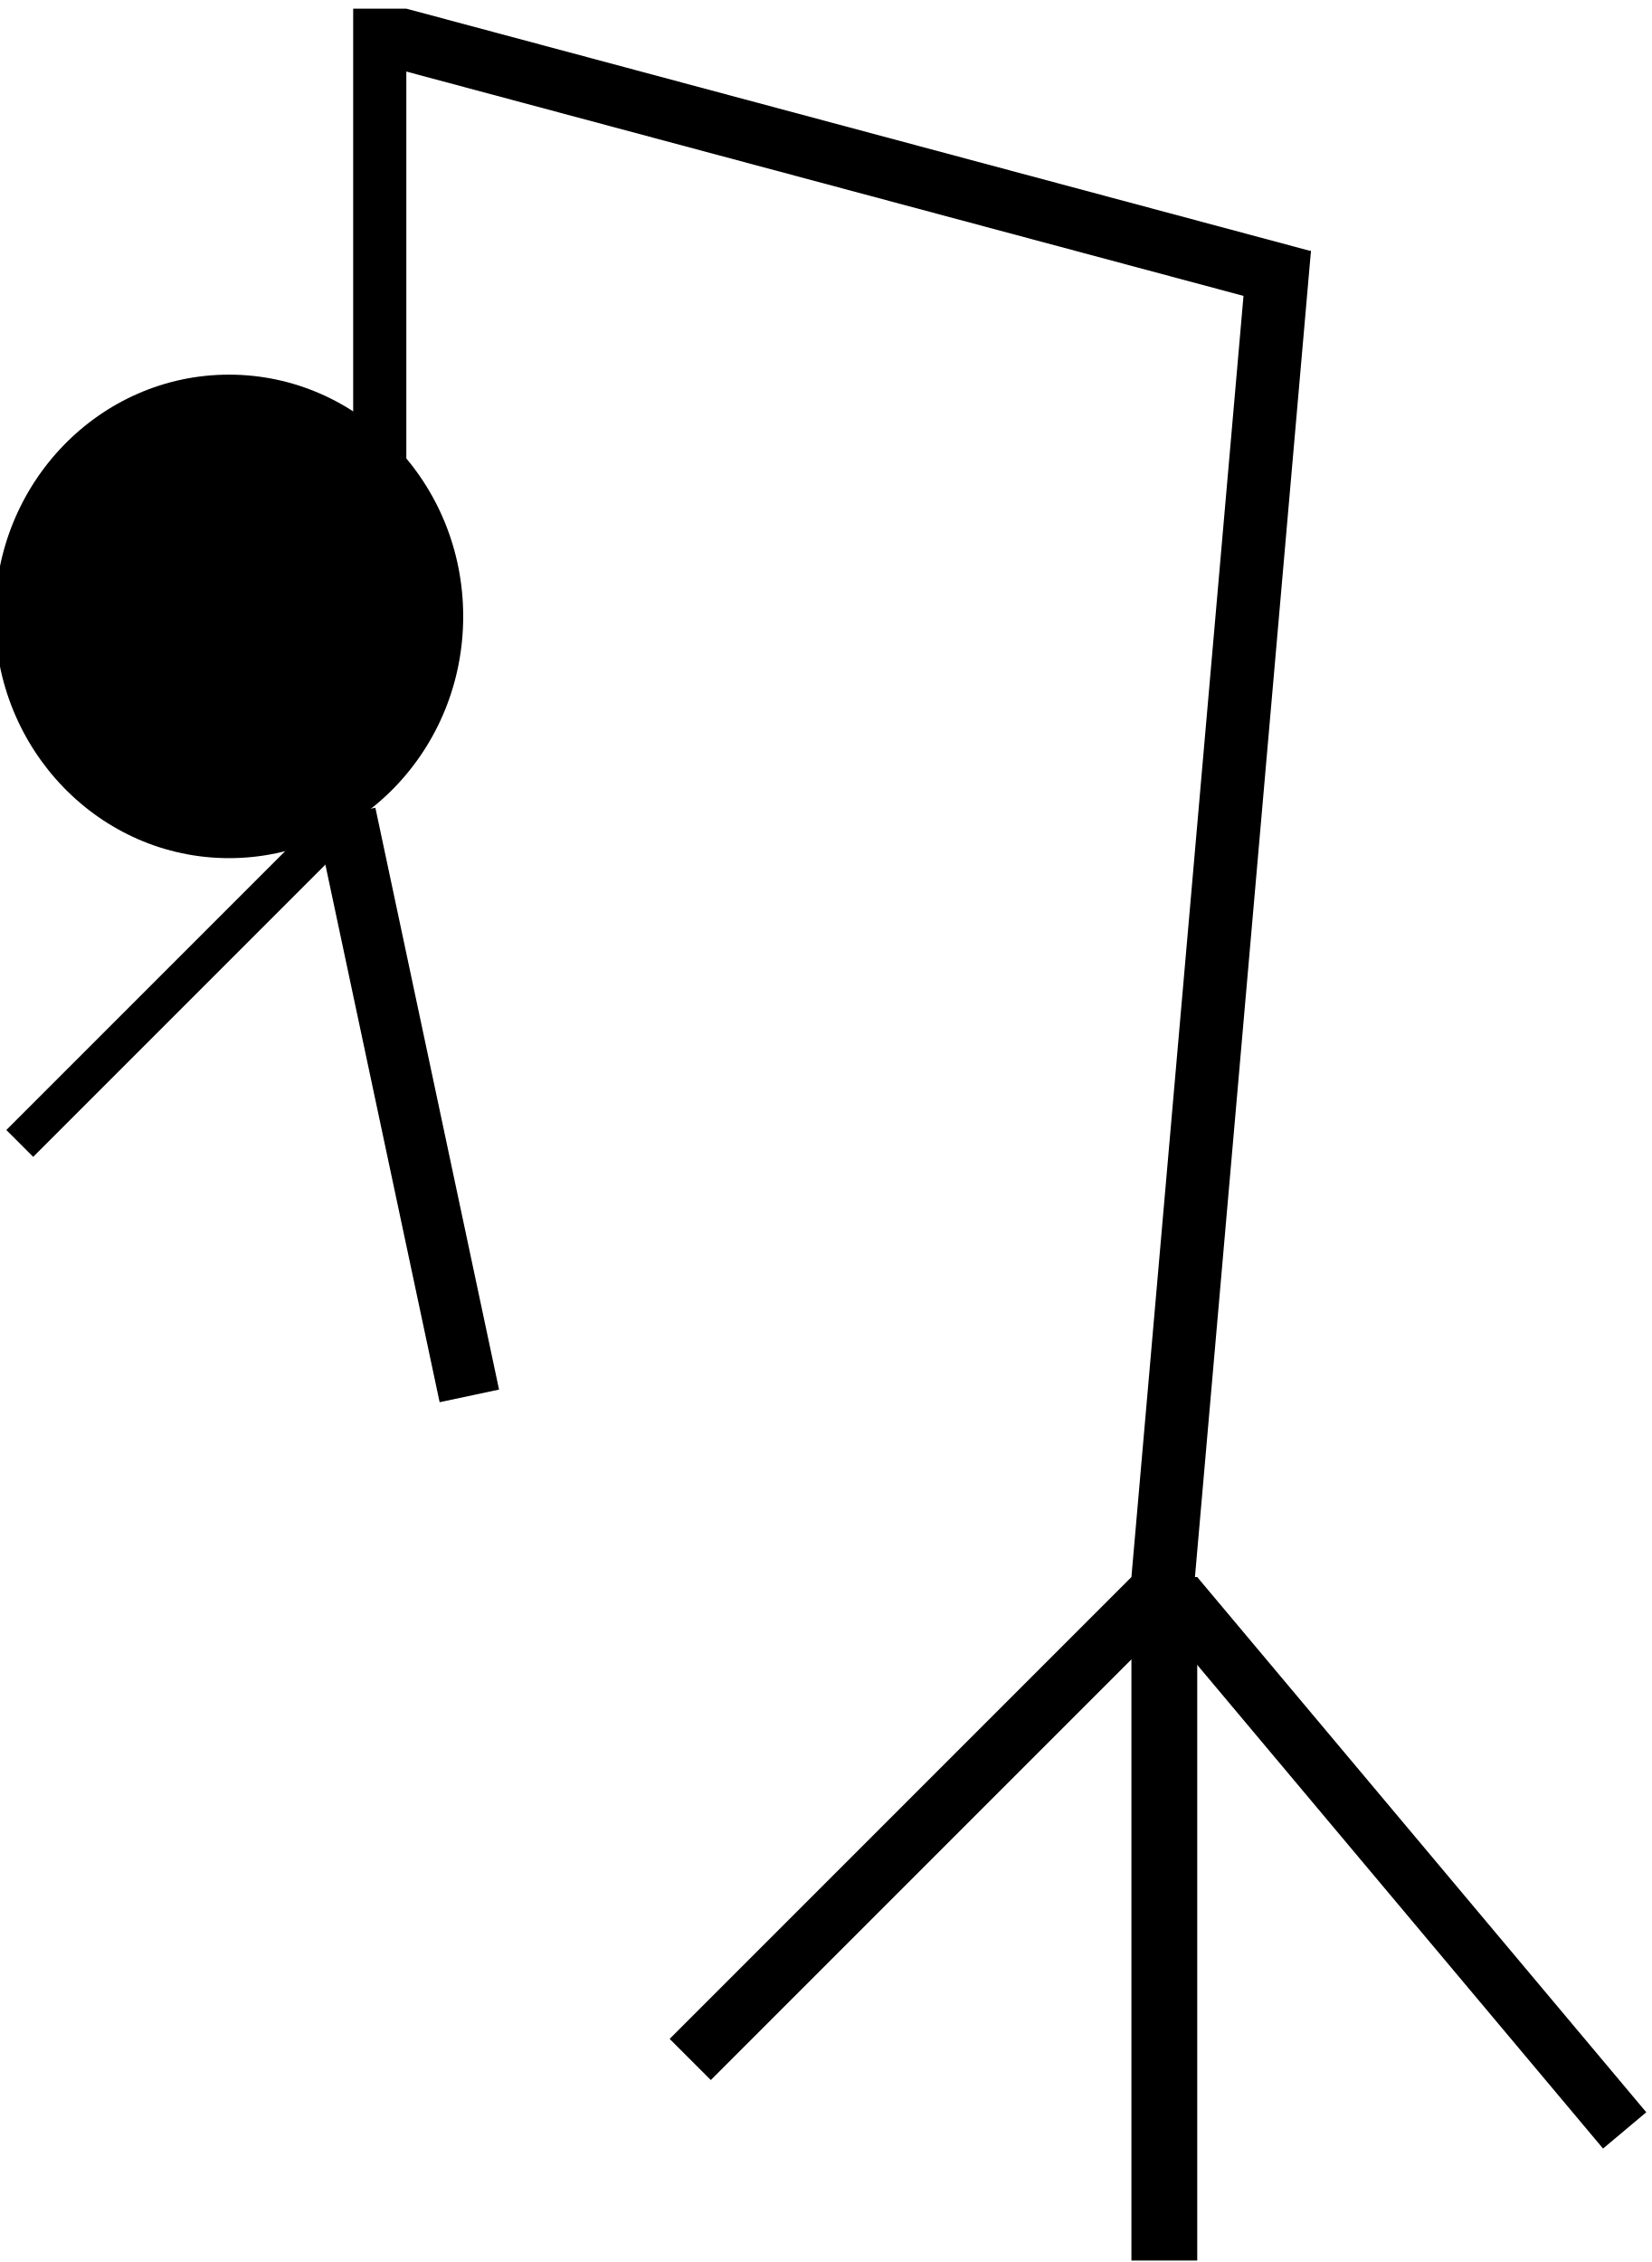
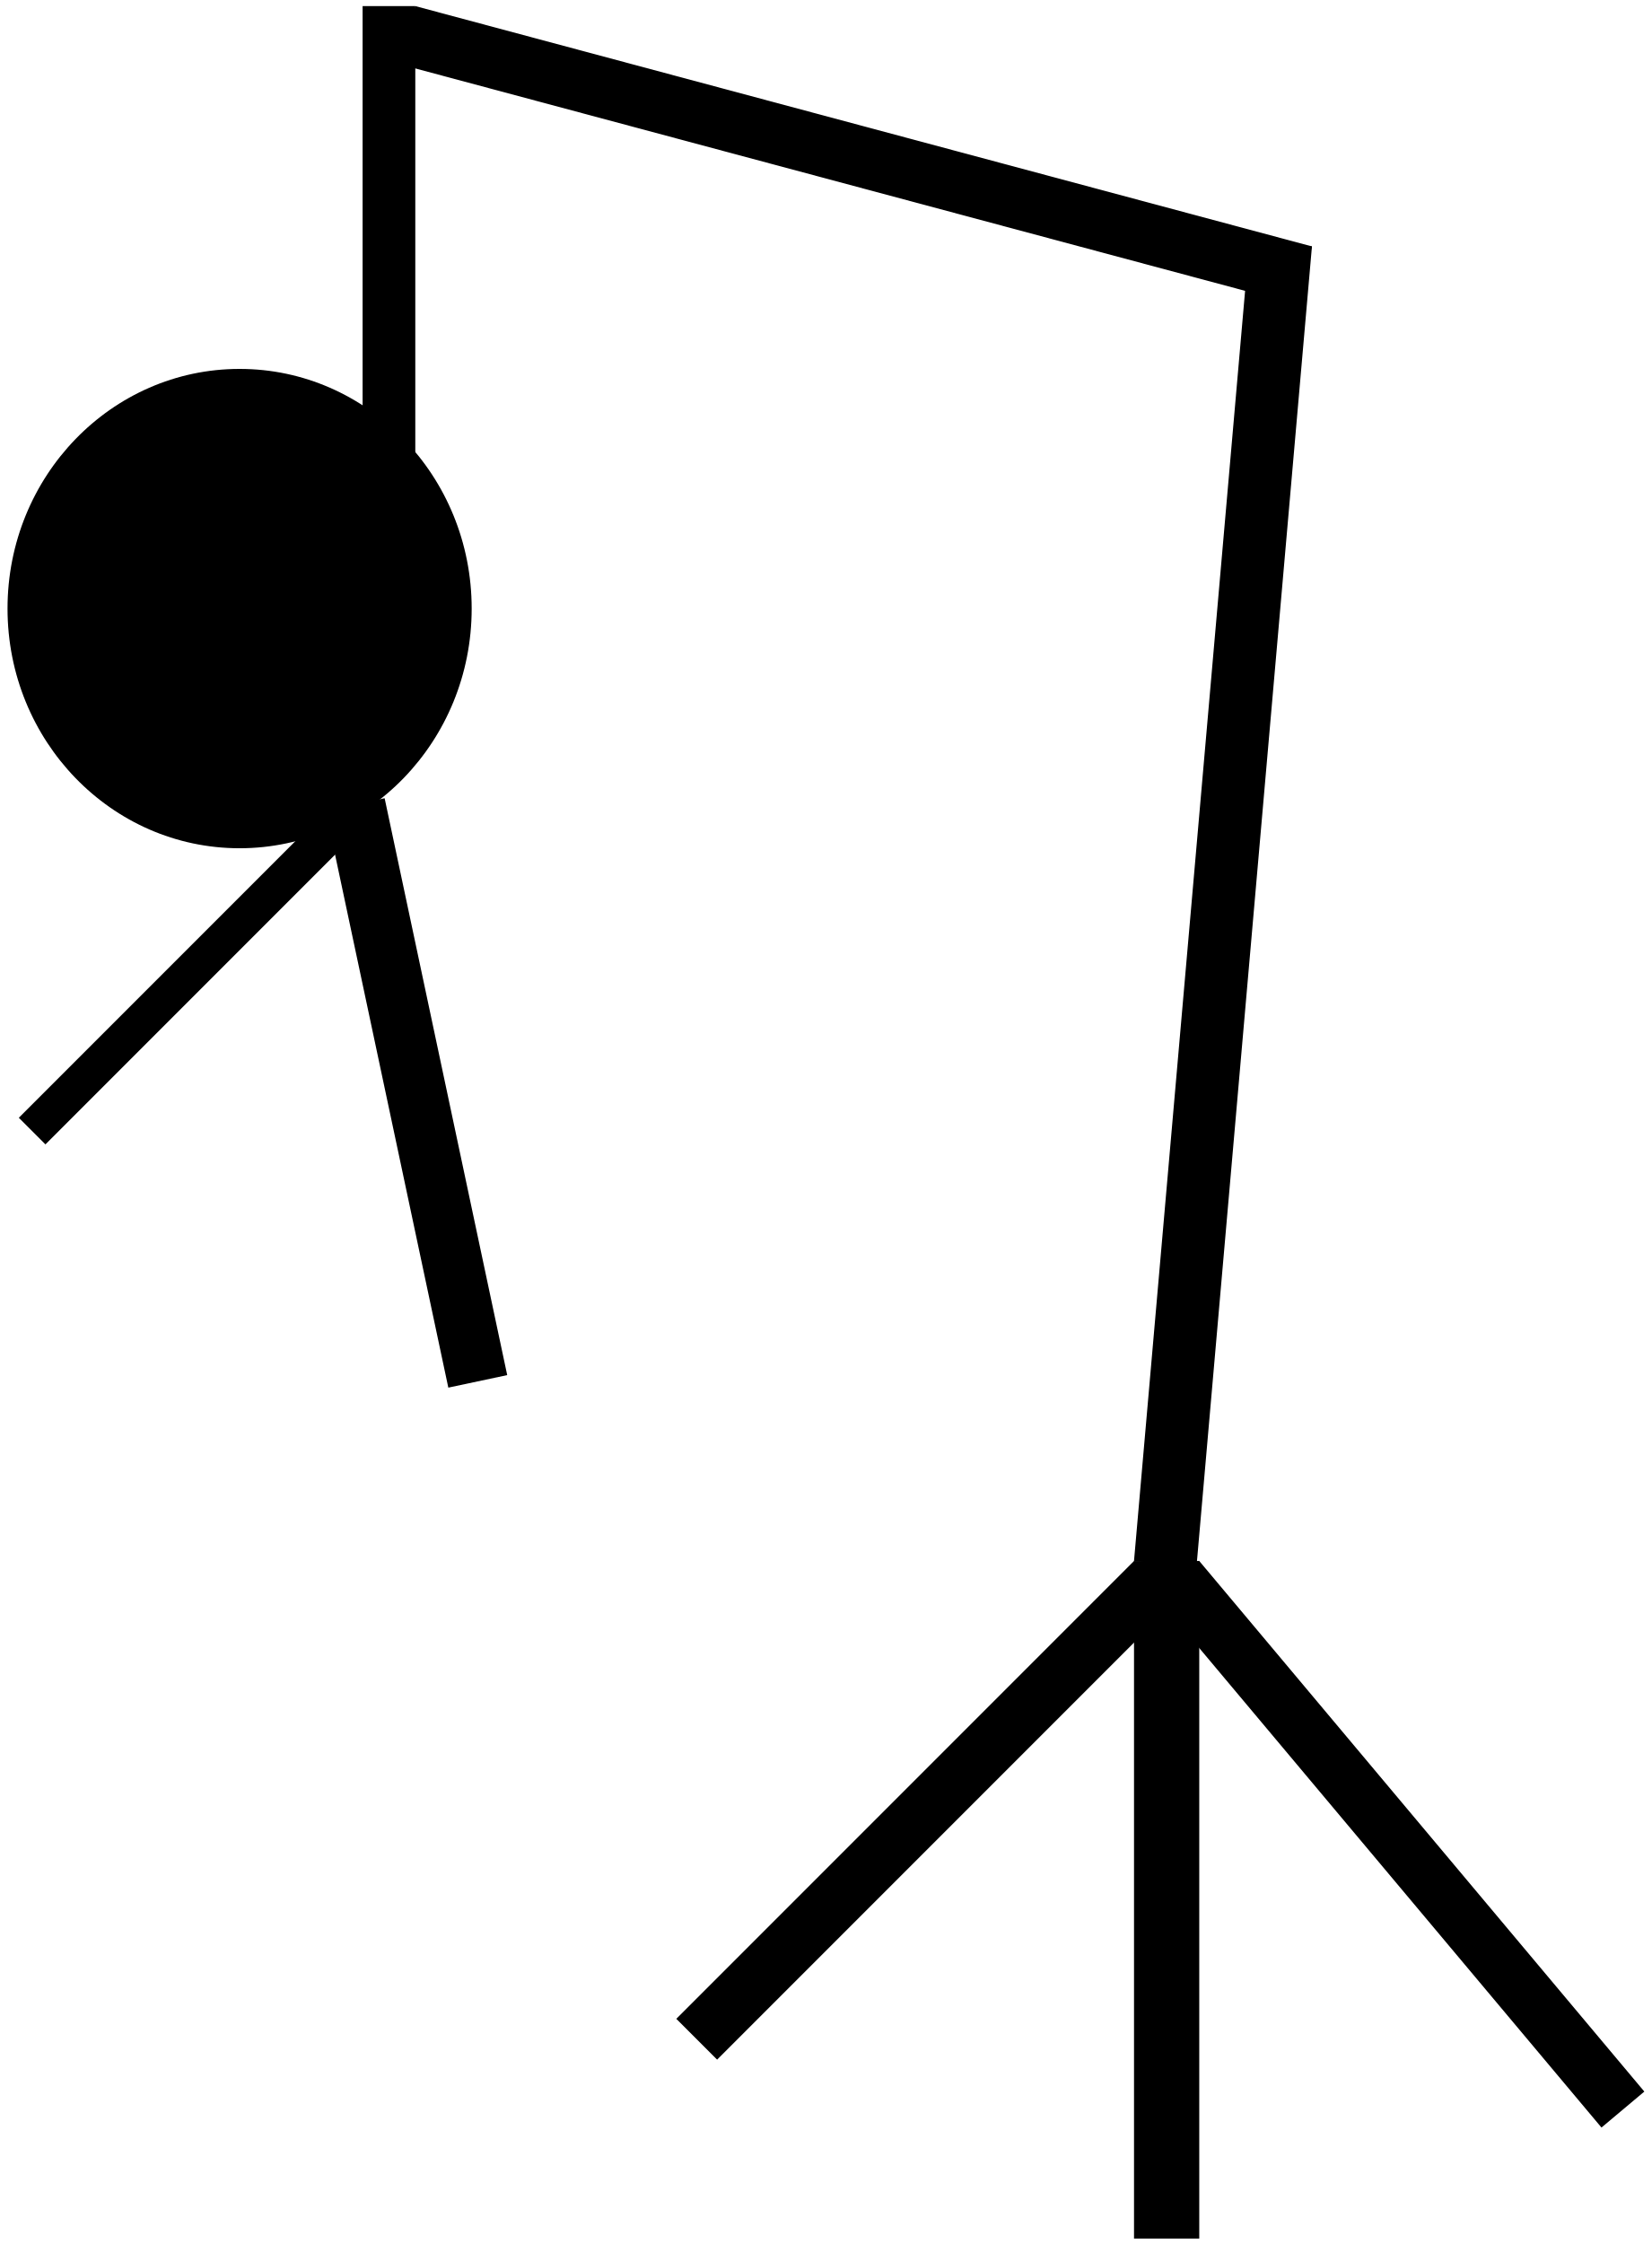
- <svg xmlns="http://www.w3.org/2000/svg" width="111mm" height="152mm" viewBox="0 0 111 152" version="1.1" id="svg5">
+ <svg xmlns="http://www.w3.org/2000/svg" width="112mm" height="152.1mm" viewBox="0 0 112 152.1" version="1.1" id="svg5">
  <defs id="defs2" />
  <g id="layer1">
-     <rect style="fill:#000000;stroke-width:0.074" id="rect55" width="3.912" height="43.887" x="128.701" y="21.169" transform="rotate(45)" />
-     <rect style="fill:#000000;stroke-width:0.074" id="rect57" width="4.423" height="45.928" x="76.036" y="105.974" />
-     <rect style="fill:#000000;stroke-width:0.071" id="rect59" width="3.793" height="46.948" x="-10.277" y="132.899" transform="rotate(-40)" />
-     <rect style="fill:#000000;stroke-width:0.265" id="rect170" width="4.253" height="89.814" x="84.983" y="9.13" transform="rotate(5)" />
-     <rect style="fill:#000000;stroke-width:0.265" id="rect282" width="62.938" height="4.082" x="26.527" y="-6.505" transform="rotate(15)" />
-     <rect style="fill:#000000;stroke-width:0.265" id="rect395" width="3.572" height="33.34" x="23.735" y="0.583" />
-     <ellipse style="fill:#000000;stroke-width:0.265" id="path509" cx="15.394" cy="41.42" rx="15.735" ry="16.245" />
-     <rect style="fill:#000000;stroke-width:0.265" id="rect624" width="4.082" height="39.974" x="9.309" y="58.334" transform="rotate(-12)" />
-     <rect style="fill:#000000;stroke-width:0.265" id="rect740" width="2.552" height="29.428" x="53.994" y="23.964" transform="rotate(45)" />
+     <rect style="fill:#000000;stroke-width:0.074" id="rect55" width="3.912" height="43.887" x="129.182" y="20.448" transform="rotate(45)" />
+     <rect style="fill:#000000;stroke-width:0.074" id="rect57" width="4.423" height="45.928" x="76.887" y="105.804" />
+     <rect style="fill:#000000;stroke-width:0.071" id="rect59" width="3.793" height="46.948" x="-9.516" y="133.315" transform="rotate(-40)" />
+     <rect style="fill:#000000;stroke-width:0.265" id="rect170" width="4.253" height="89.814" x="85.815" y="8.886" transform="rotate(5)" />
+     <rect style="fill:#000000;stroke-width:0.265" id="rect282" width="62.938" height="4.082" x="27.305" y="-6.889" transform="rotate(15)" />
+     <rect style="fill:#000000;stroke-width:0.265" id="rect395" width="3.572" height="33.34" x="24.585" y="0.413" />
+     <ellipse style="fill:#000000;stroke-width:0.265" id="path509" cx="16.245" cy="41.25" rx="15.735" ry="16.245" />
+     <rect style="fill:#000000;stroke-width:0.265" id="rect624" width="4.082" height="39.974" x="10.177" y="58.345" transform="rotate(-12)" />
+     <rect style="fill:#000000;stroke-width:0.265" id="rect740" width="2.552" height="29.428" x="54.475" y="23.242" transform="rotate(45)" />
  </g>
</svg>
